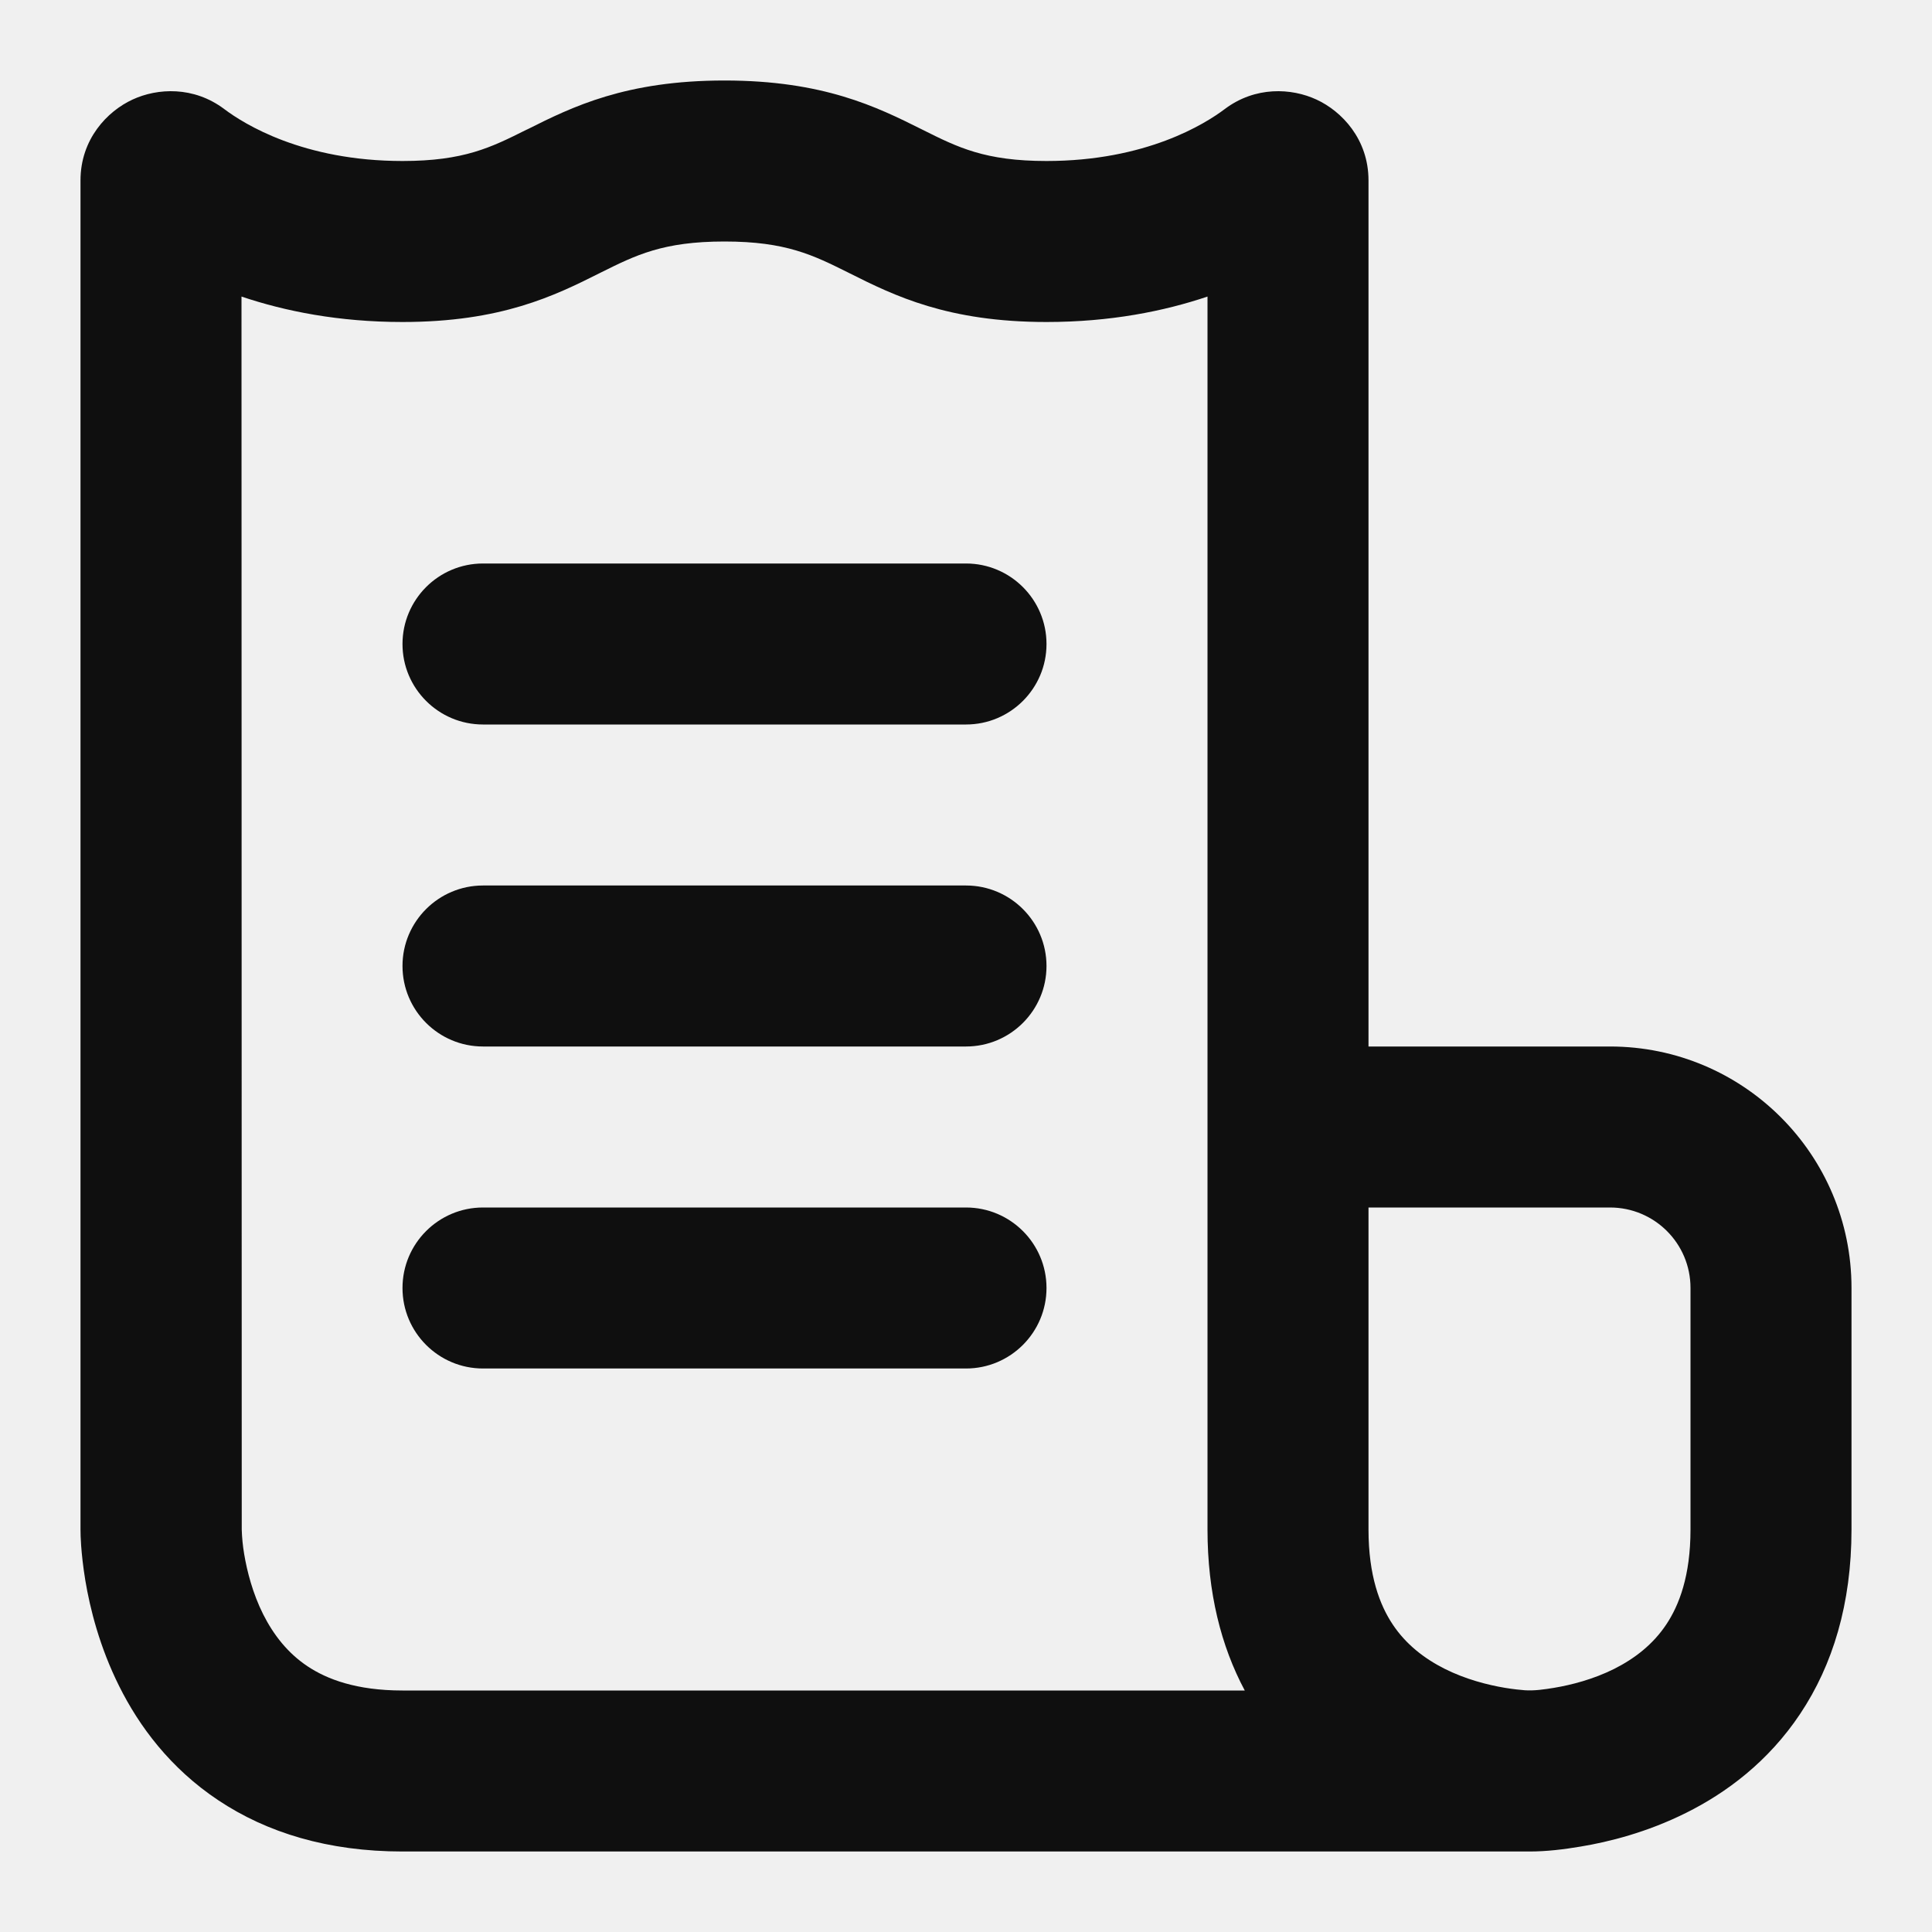
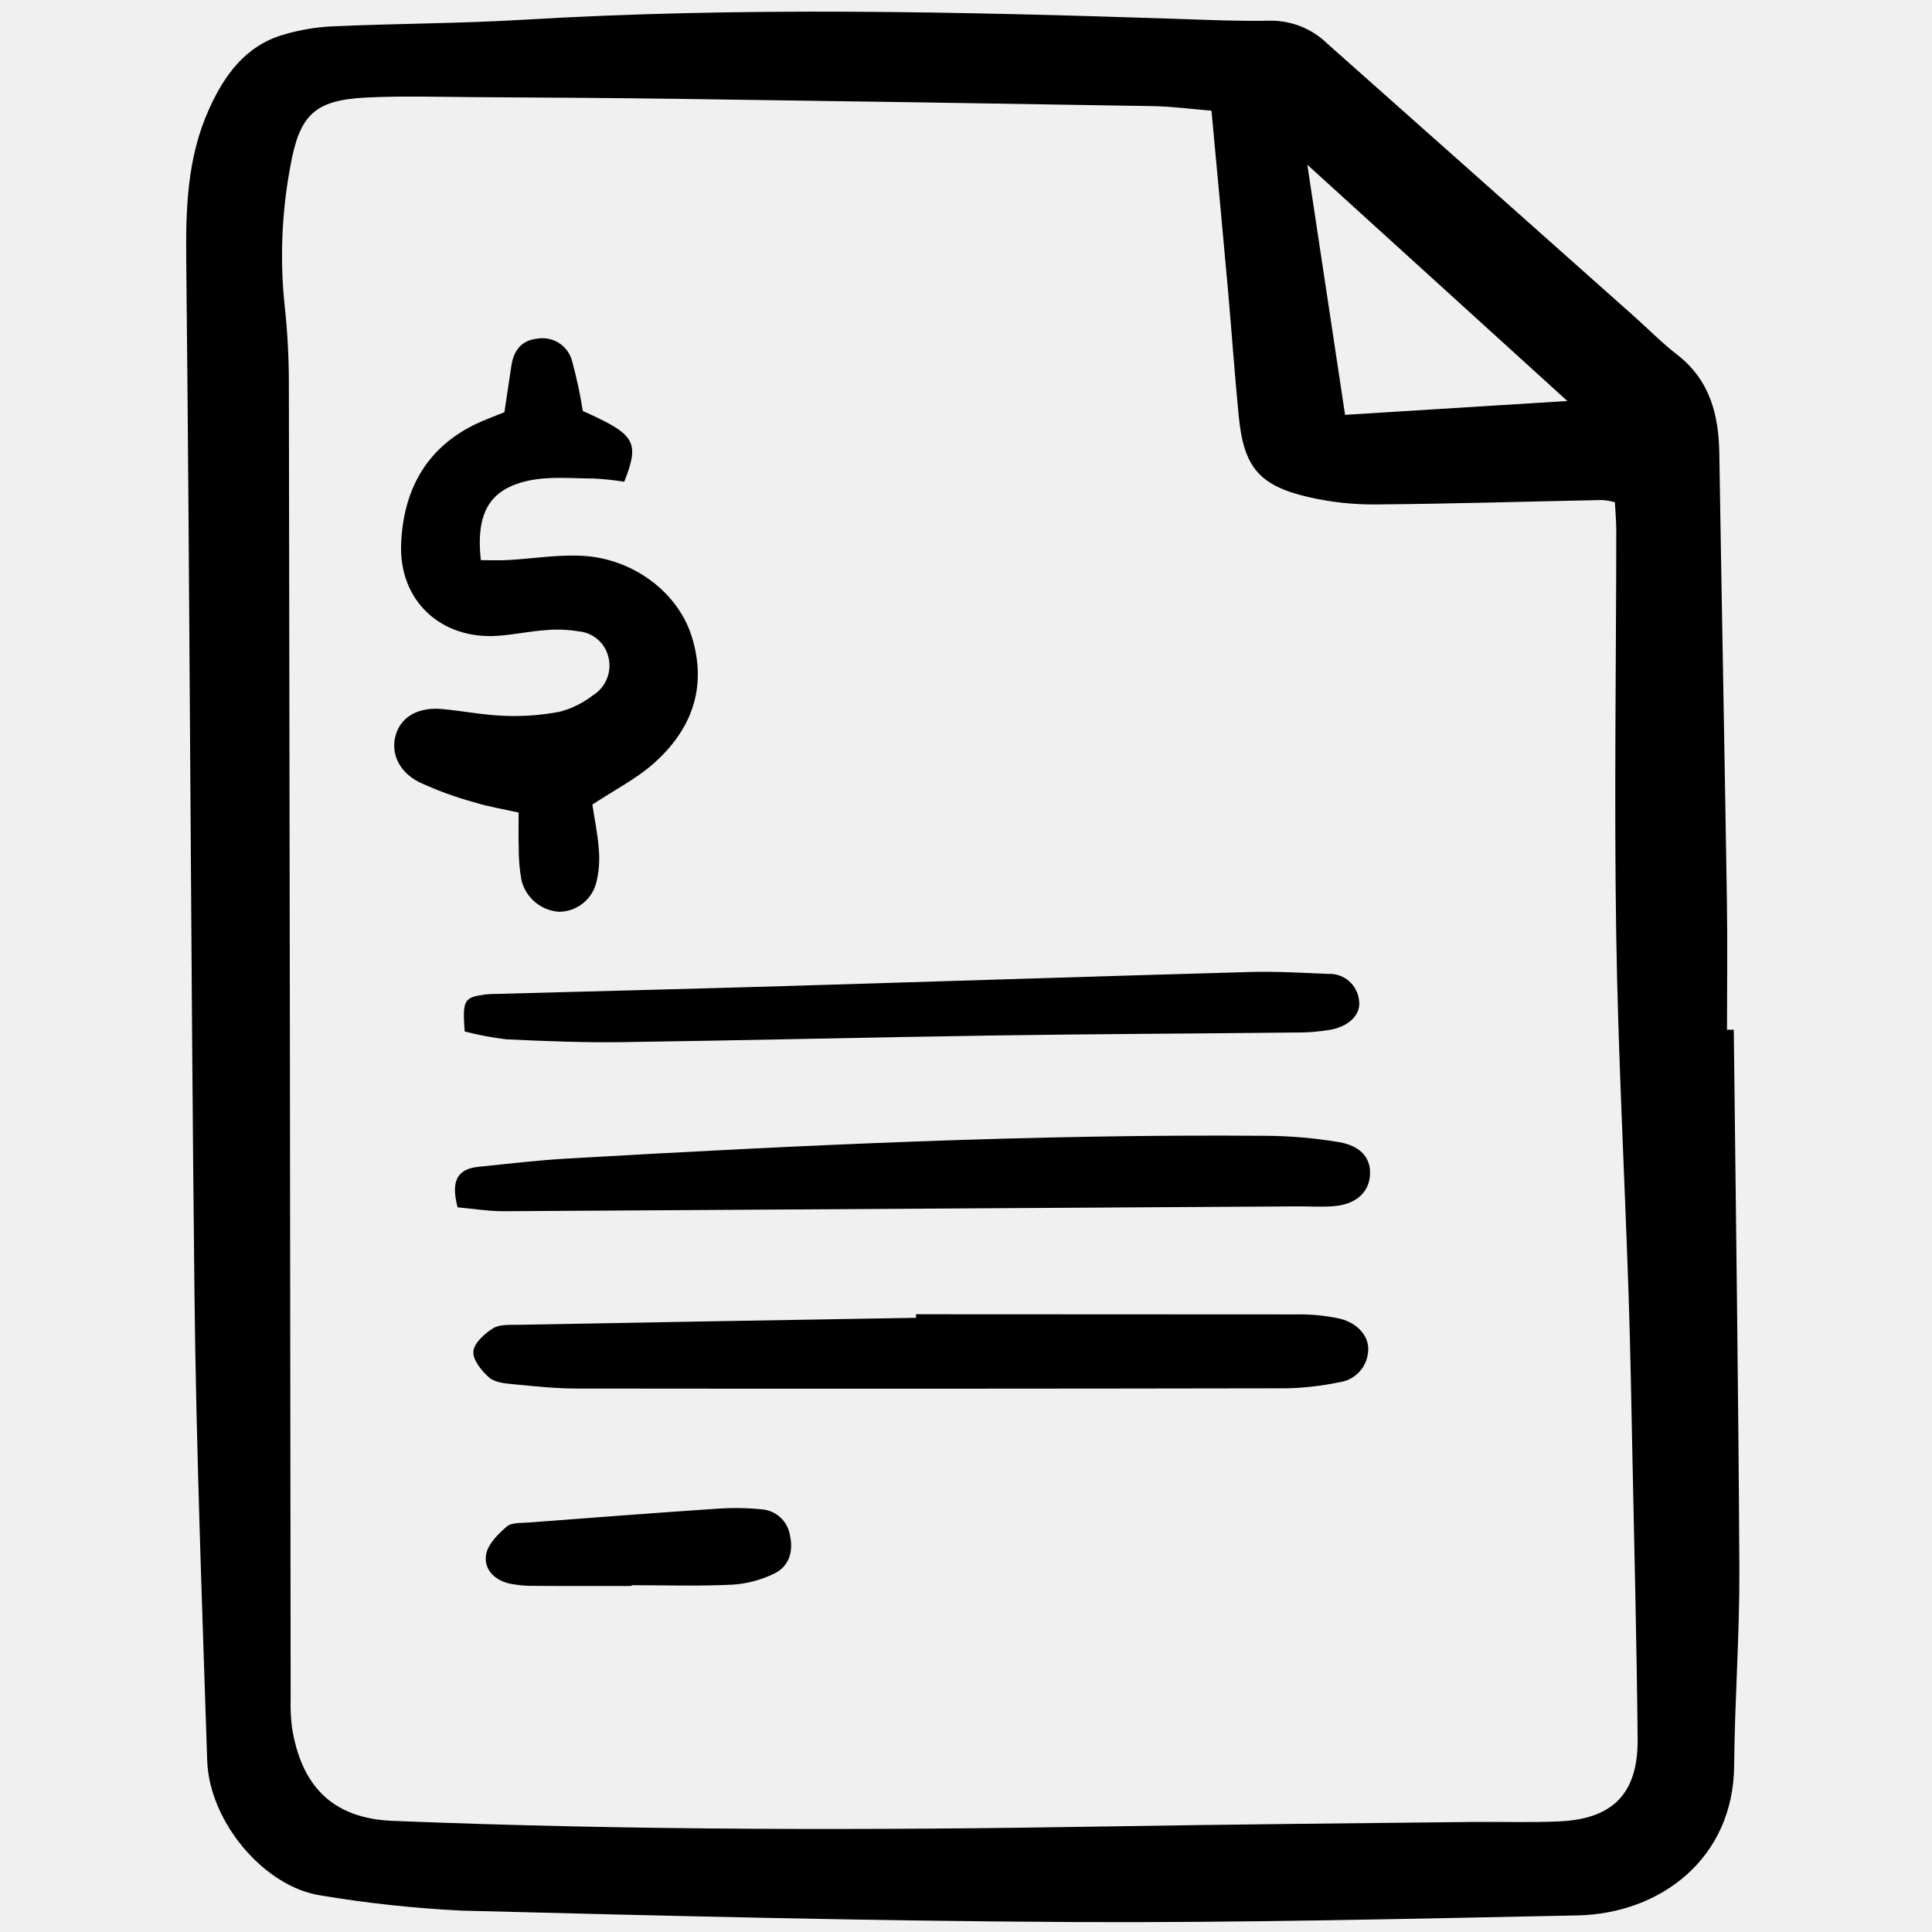
- <svg xmlns="http://www.w3.org/2000/svg" width="800px" height="800px" viewBox="0 0 24 24" fill="none">
-   <path fill-rule="evenodd" clip-rule="evenodd" d="M6.553 1.606C7.109 1.327 7.773 1 9 1C10.226 1 10.891 1.327 11.447 1.605L11.463 1.613C11.899 1.831 12.236 2 13 2C14.237 2 14.97 1.539 15.214 1.355C15.594 1.069 16.044 1.093 16.354 1.237C16.668 1.382 17 1.729 17 2.241L17 13H20C21.656 13 23 14.341 23 15.999V19C23 19.925 22.766 20.685 22.363 21.289C21.965 21.887 21.441 22.273 20.947 22.519C20.457 22.764 19.98 22.882 19.633 22.939C19.425 22.974 19.212 23 19 23H5C4.075 23 3.315 22.766 2.711 22.363C2.113 21.965 1.727 21.441 1.481 20.947C1.236 20.457 1.118 19.98 1.06 19.633C1.031 19.457 1.016 19.309 1.008 19.2C1.002 19.11 1 19.056 1 19V2.241C1 1.729 1.332 1.382 1.646 1.237C1.956 1.093 2.406 1.069 2.786 1.355C3.03 1.539 3.763 2 5 2C5.764 2 6.101 1.831 6.537 1.613L6.553 1.606ZM3.003 19L3 3.684C3.54 3.866 4.207 4 5 4C6.227 4 6.891 3.673 7.447 3.394L7.463 3.386C7.899 3.169 8.236 3 9 3C9.764 3 10.101 3.169 10.537 3.386L10.553 3.394C11.109 3.673 11.773 4 13 4C13.793 4 14.46 3.866 15 3.684V19C15 19.783 15.168 20.448 15.463 21H5C4.425 21 4.06 20.859 3.82 20.699C3.574 20.535 3.398 20.309 3.269 20.053C3.139 19.793 3.069 19.52 3.033 19.304C3.016 19.203 3.006 19.102 3.003 19ZM19.304 20.967C19.52 20.931 19.793 20.861 20.053 20.731C20.309 20.602 20.535 20.426 20.699 20.18C20.859 19.94 21 19.575 21 19V15.999C21 15.447 20.553 15 20 15H17L17 19C17 19.575 17.141 19.94 17.301 20.18C17.465 20.426 17.691 20.602 17.947 20.731C18.207 20.861 18.48 20.931 18.696 20.967C18.801 20.984 18.887 20.993 18.942 20.997C19.063 21.005 19.186 20.986 19.304 20.967Z" fill="#0F0F0F" />
-   <path d="M5 8C5 7.448 5.448 7 6 7H12C12.552 7 13 7.448 13 8C13 8.552 12.552 9 12 9H6C5.448 9 5 8.552 5 8Z" fill="#0F0F0F" />
-   <path d="M5 12C5 11.448 5.448 11 6 11H12C12.552 11 13 11.448 13 12C13 12.552 12.552 13 12 13H6C5.448 13 5 12.552 5 12Z" fill="#0F0F0F" />
-   <path d="M5 16C5 15.448 5.448 15 6 15H12C12.552 15 13 15.448 13 16C13 16.552 12.552 17 12 17H6C5.448 17 5 16.552 5 16Z" fill="#0F0F0F" />
+ <svg xmlns="http://www.w3.org/2000/svg" width="800px" height="800px" viewBox="-16.5 0 175 175" fill="none">
+   <g clip-path="url(#clip0)">
+     <path d="M140.545 93.269C140.725 109.549 140.968 125.828 141.051 142.108C141.081 148.054 140.628 154.001 140.578 159.948C140.509 168.328 133.923 173.347 126.366 173.498C111.101 173.802 95.831 174.177 80.565 174.097C62.149 174.001 43.734 173.533 25.323 173.064C21.062 172.856 16.818 172.4 12.61 171.699C7.481 170.965 2.45 165.052 2.268 159.462C1.809 145.327 1.269 131.189 1.114 117.05C0.772 85.939 0.705 54.829 0.371 23.722C0.32 18.942 0.437 14.309 2.43 9.897C3.808 6.84 5.689 4.2 9.075 3.17C10.572 2.718 12.119 2.453 13.681 2.383C19.4 2.129 25.133 2.13 30.846 1.792C50.607 0.611 70.367 1.055 90.128 1.71C92.932 1.803 95.74 1.932 98.542 1.874C100.471 1.851 102.33 2.593 103.712 3.939C112.948 12.138 122.179 20.344 131.405 28.555C132.747 29.749 134.012 31.04 135.428 32.137C138.381 34.428 139.18 37.554 139.235 41.069C139.448 54.543 139.711 68.015 139.921 81.488C139.983 85.416 139.931 89.347 139.931 93.276L140.545 93.269ZM93.235 10.025C91.281 9.867 89.625 9.642 87.966 9.613C73.822 9.374 59.677 9.157 45.532 8.962C39.138 8.873 32.744 8.837 26.348 8.798C23.099 8.778 19.844 8.674 16.603 8.84C11.974 9.079 10.614 10.424 9.788 15.123C9.025 19.21 8.849 23.386 9.267 27.523C9.527 29.865 9.66 32.22 9.666 34.577C9.736 74.319 9.789 114.062 9.827 153.803C9.797 154.701 9.838 155.599 9.949 156.491C10.772 161.615 13.467 164.707 19.054 164.932C40.718 165.806 62.382 165.802 84.053 165.435C94.942 165.251 105.833 165.158 116.723 165.033C119.414 165.003 122.111 165.105 124.796 164.977C129.627 164.747 131.884 162.417 131.836 157.514C131.758 148.989 131.538 140.466 131.365 131.943C131.264 127.005 131.179 122.066 131.013 117.129C130.649 106.249 130.06 95.371 129.894 84.488C129.708 72.366 129.89 60.239 129.903 48.114C129.903 47.248 129.821 46.382 129.776 45.488C129.403 45.391 129.024 45.325 128.641 45.291C121.794 45.429 114.949 45.637 108.102 45.692C106.083 45.708 104.069 45.49 102.101 45.044C97.543 44.002 96.156 42.332 95.7 37.654C95.329 33.859 95.067 30.052 94.728 26.253C94.262 21.008 93.767 15.764 93.235 10.025ZM105.335 37.576L125.47 36.322L101.917 14.922C103.122 22.899 104.201 30.048 105.337 37.578L105.335 37.576Z" fill="#000000" />
+     <path d="M37.156 72.879C37.365 74.265 37.645 75.584 37.738 76.917C37.83 77.908 37.759 78.909 37.528 79.877C37.349 80.648 36.915 81.336 36.295 81.829C35.675 82.321 34.906 82.589 34.115 82.588C33.325 82.529 32.574 82.222 31.968 81.712C31.362 81.202 30.932 80.514 30.739 79.746C30.558 78.756 30.474 77.749 30.487 76.743C30.448 75.751 30.479 74.756 30.479 73.601C29.063 73.283 27.749 73.076 26.489 72.682C24.764 72.213 23.081 71.598 21.459 70.844C19.518 69.86 18.819 68.03 19.41 66.374C19.949 64.864 21.466 64.034 23.538 64.224C25.438 64.397 27.326 64.778 29.226 64.841C30.901 64.907 32.578 64.78 34.224 64.463C35.305 64.174 36.317 63.671 37.2 62.986C37.782 62.628 38.233 62.091 38.484 61.455C38.736 60.82 38.775 60.119 38.595 59.46C38.439 58.855 38.101 58.312 37.626 57.906C37.15 57.499 36.562 57.249 35.939 57.19C34.947 57.026 33.938 56.988 32.936 57.075C31.482 57.179 30.042 57.492 28.588 57.592C23.434 57.945 19.617 54.407 19.835 49.237C20.049 44.136 22.322 40.222 27.207 38.133C27.82 37.87 28.447 37.636 29.189 37.34C29.396 35.962 29.605 34.536 29.824 33.113C30.034 31.747 30.724 30.824 32.181 30.673C32.858 30.558 33.554 30.699 34.133 31.069C34.711 31.439 35.132 32.011 35.311 32.674C35.722 34.173 36.05 35.694 36.293 37.229C41.055 39.359 41.468 40.001 40.043 43.637C39.13 43.488 38.21 43.39 37.286 43.343C35.292 43.337 33.23 43.125 31.318 43.55C27.82 44.326 26.596 46.49 27.052 50.737C27.84 50.737 28.672 50.776 29.501 50.73C31.737 50.605 33.981 50.234 36.203 50.342C40.834 50.569 44.918 53.651 46.164 57.675C47.586 62.269 46.153 66.117 42.677 69.181C41.107 70.564 39.181 71.544 37.156 72.879Z" fill="#000000" />
+     <path d="M66.474 119.043C77.928 119.043 89.383 119.048 100.837 119.059C102.182 119.029 103.525 119.156 104.841 119.438C106.588 119.863 107.601 121.176 107.416 122.508C107.348 123.189 107.052 123.826 106.575 124.317C106.098 124.807 105.47 125.122 104.791 125.209C103.252 125.528 101.688 125.71 100.117 125.752C78.666 125.791 57.215 125.799 35.764 125.774C33.861 125.774 31.952 125.572 30.054 125.388C29.286 125.313 28.356 125.245 27.828 124.792C27.133 124.197 26.326 123.196 26.377 122.423C26.427 121.668 27.384 120.804 28.149 120.323C28.746 119.947 29.663 120.014 30.441 119.999C42.452 119.777 54.463 119.567 66.473 119.367L66.474 119.043Z" fill="#000000" />
+     <path d="M24.952 109.36C24.284 106.861 25.018 105.875 26.85 105.688C29.526 105.413 32.2 105.097 34.884 104.941C55.94 103.734 77.001 102.714 98.1 102.88C100.341 102.891 102.577 103.083 104.786 103.453C106.866 103.811 107.755 105.016 107.581 106.594C107.413 108.117 106.198 109.128 104.228 109.263C103.112 109.339 101.985 109.263 100.863 109.273C76.96 109.424 53.058 109.57 29.156 109.712C27.753 109.719 26.348 109.482 24.952 109.36Z" fill="#000000" />
+     <path d="M25.589 93.426C25.389 90.574 25.52 90.359 27.418 90.083C27.753 90.046 28.089 90.028 28.426 90.029C37.175 89.792 45.924 89.575 54.671 89.316C68.692 88.9 82.711 88.437 96.733 88.042C99.084 87.976 101.444 88.119 103.797 88.215C104.483 88.178 105.157 88.406 105.679 88.853C106.201 89.3 106.53 89.93 106.6 90.614C106.788 91.838 105.793 92.916 104.082 93.263C102.976 93.455 101.856 93.544 100.734 93.526C91.642 93.626 82.549 93.657 73.457 93.794C62.234 93.96 51.015 94.24 39.792 94.397C36.314 94.445 32.835 94.305 29.362 94.141C28.089 93.991 26.828 93.752 25.589 93.426Z" fill="#000000" />
+     <path d="M40.714 143.656C37.793 143.656 34.873 143.67 31.953 143.647C31.167 143.663 30.383 143.592 29.613 143.433C28.26 143.109 27.294 142.107 27.534 140.793C27.703 139.859 28.615 138.956 29.4 138.276C29.831 137.901 30.68 137.962 31.348 137.912C37.054 137.477 42.76 137.041 48.471 136.657C49.814 136.562 51.164 136.582 52.504 136.716C53.13 136.764 53.721 137.021 54.182 137.445C54.644 137.869 54.95 138.436 55.051 139.055C55.383 140.521 54.986 141.868 53.649 142.525C52.449 143.115 51.143 143.461 49.808 143.541C46.783 143.686 43.747 143.588 40.715 143.588L40.714 143.656Z" fill="#000000" />
+   </g>
+   <defs>
+     <clipPath id="clip0">
+       <rect width="141.113" height="173.93" fill="white" transform="translate(0.363281 0.574219)" />
+     </clipPath>
+   </defs>
</svg>
